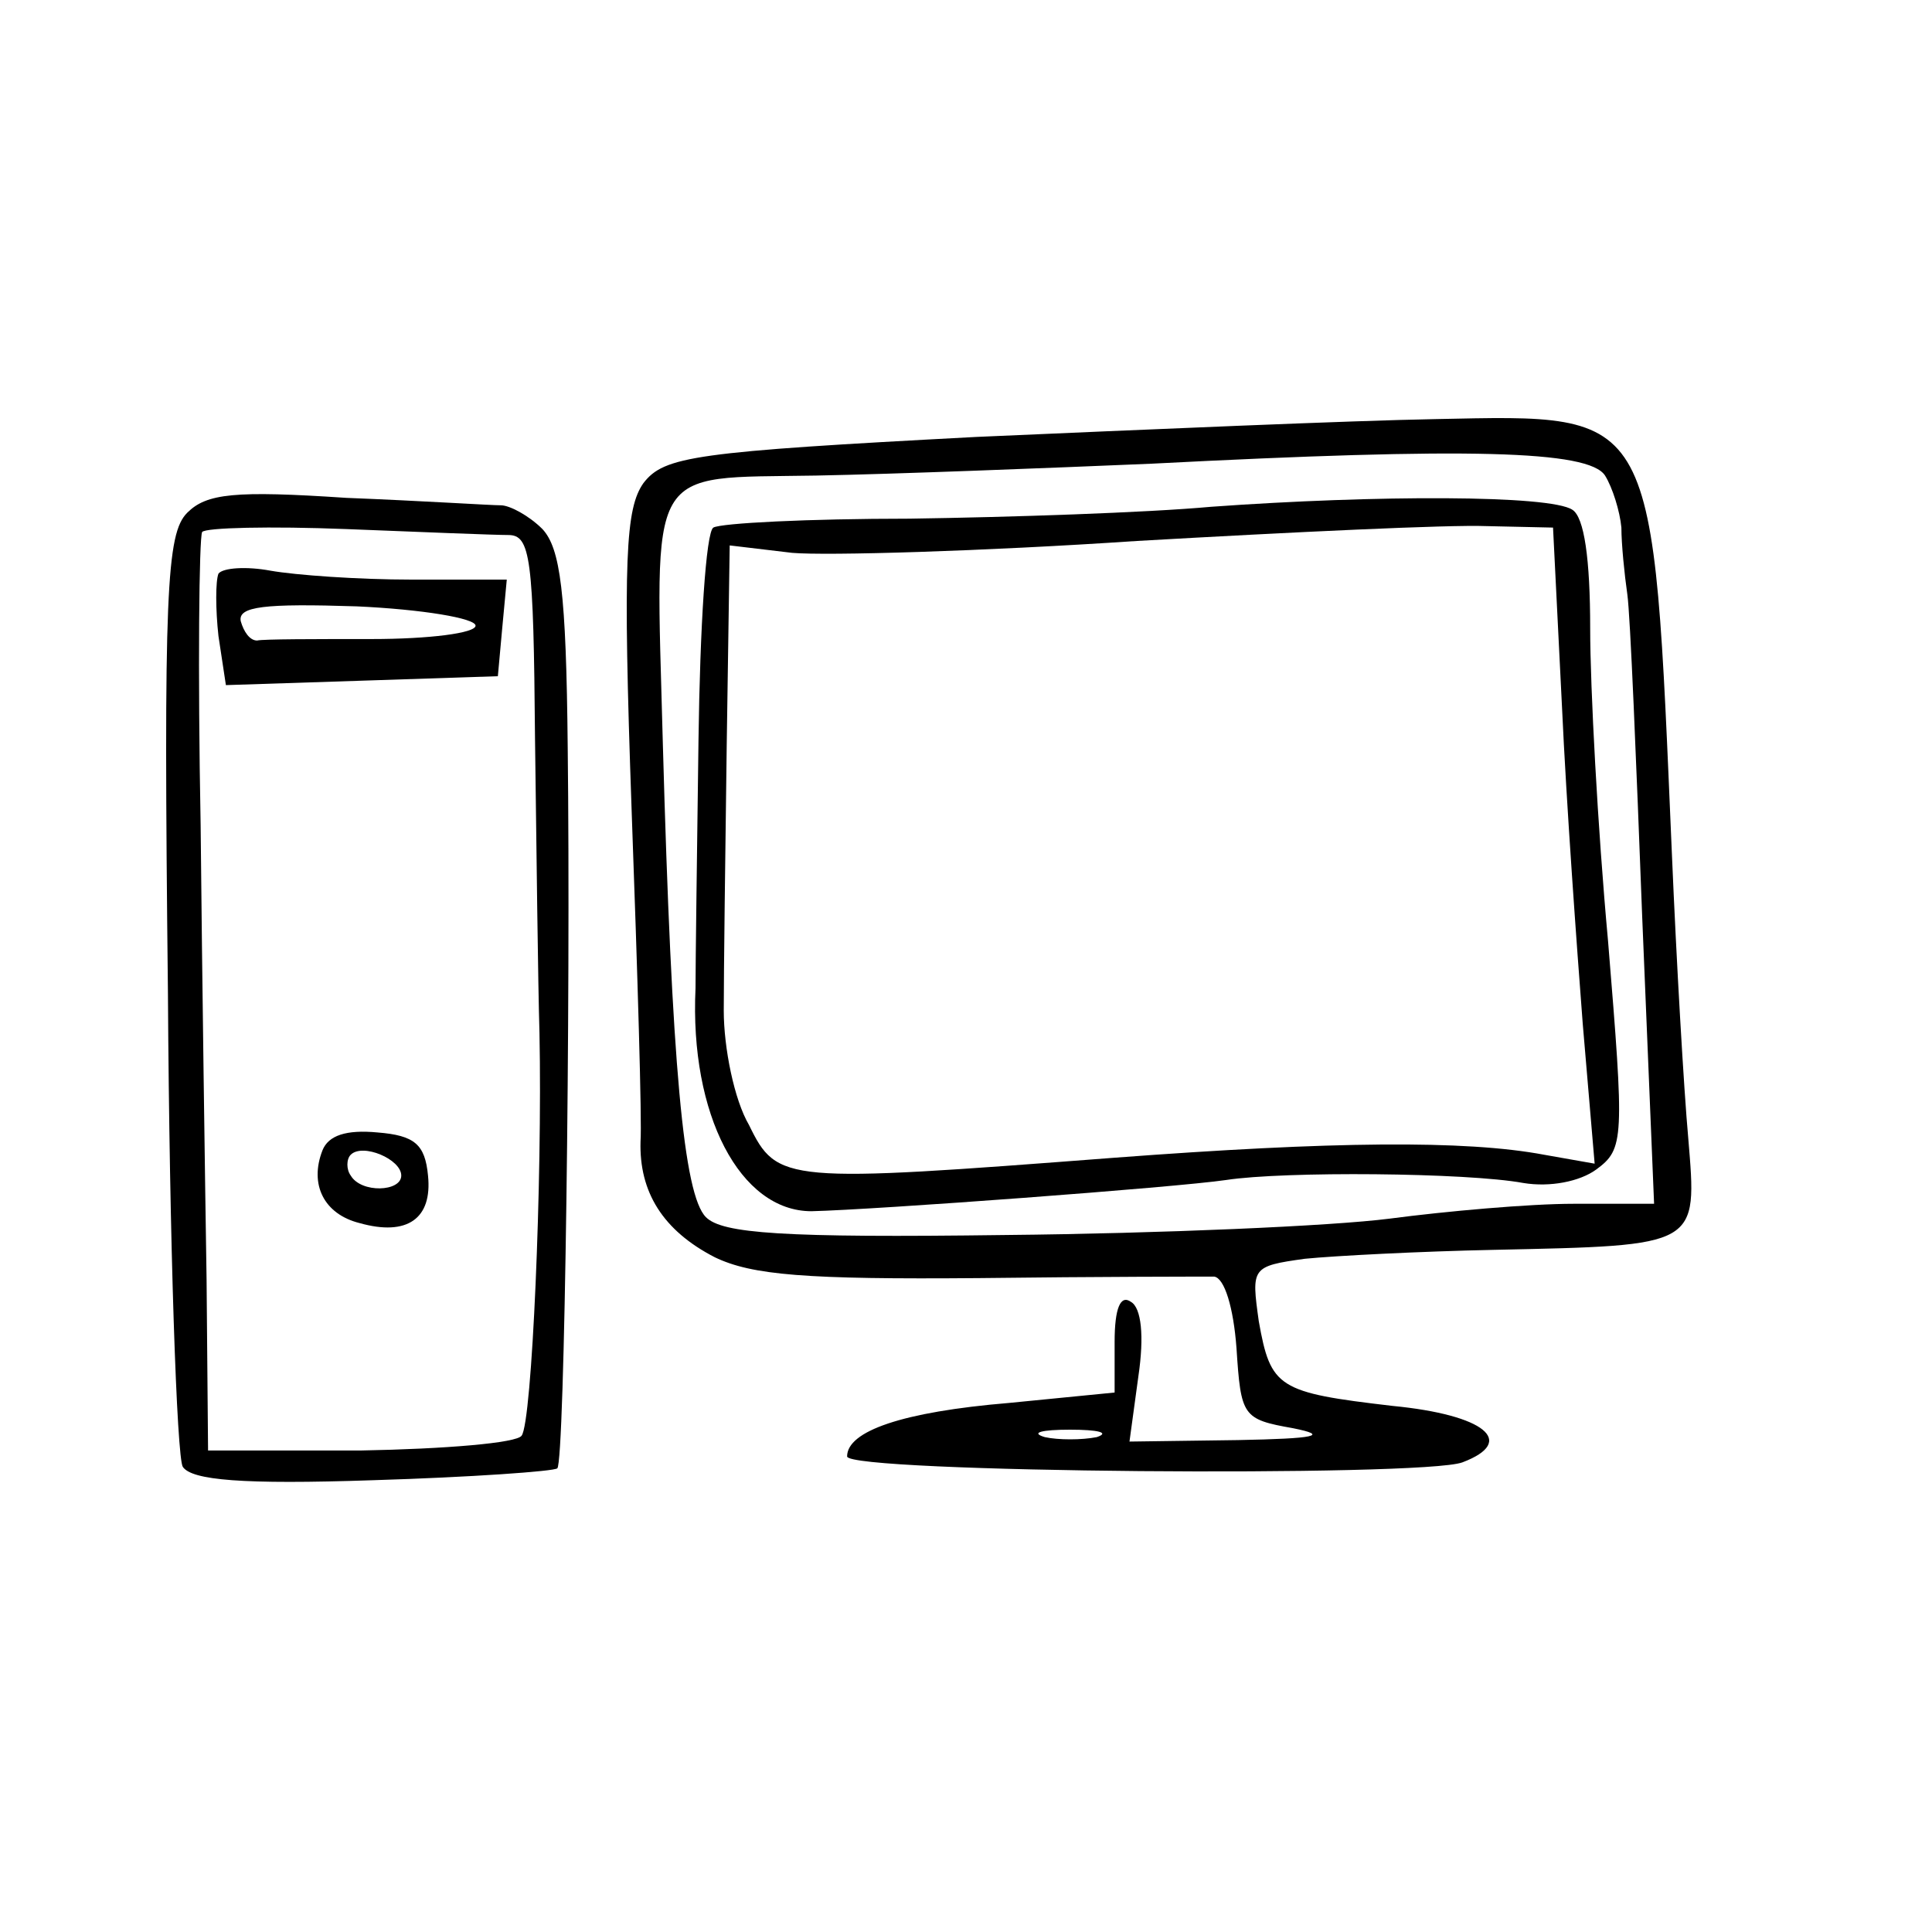
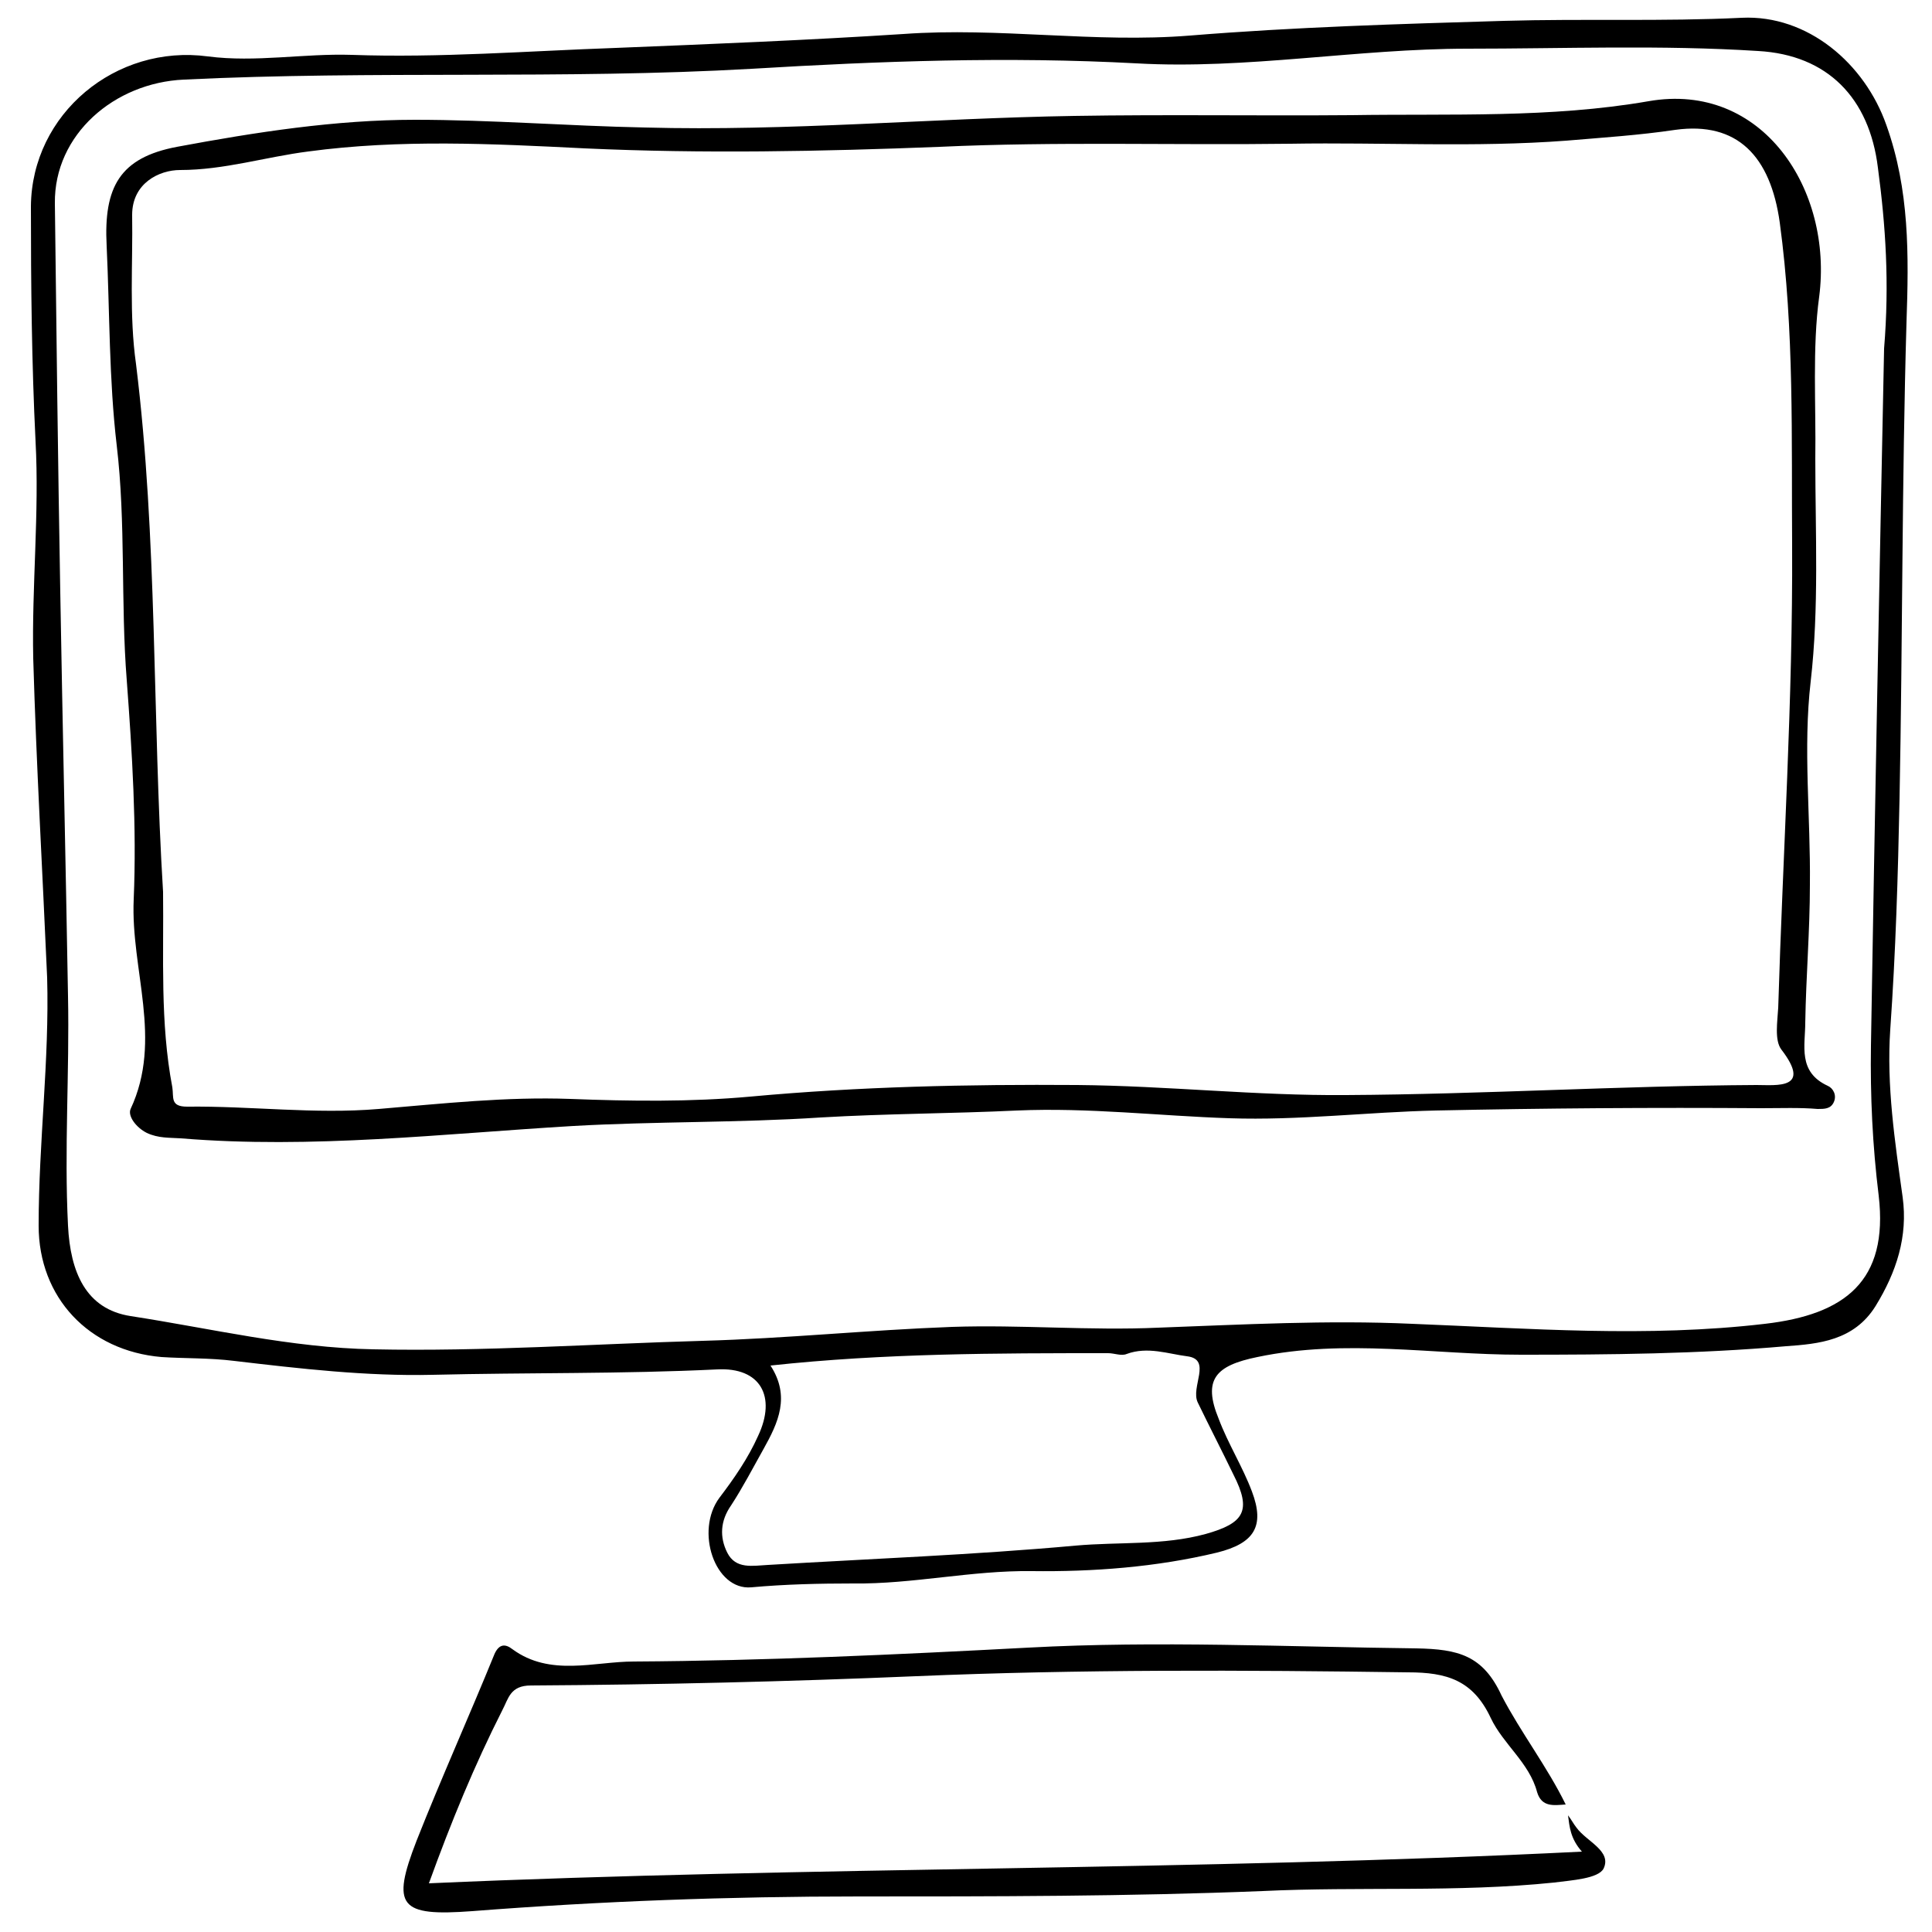
- <svg xmlns="http://www.w3.org/2000/svg" version="1.0" width="130pt" height="130pt" viewBox="0 0 130 130" preserveAspectRatio="xMidYMid meet">
-   <g transform="translate(0,130) scale(0.1,-0.1)" fill="#000000" stroke="none">
-     <path d="M657 1006 c-190 -10 -210 -13 -224 -31 -12 -17 -14 -50 -8 -220 4 -110 7 -210 6 -223 -1 -34 15 -60 50 -78 25 -12 61 -15 178 -14 80 1 151 1 158 1 7 -1 13 -21 15 -48 3 -46 4 -48 38 -54 25 -5 15 -7 -37 -8 l-73 -1 6 44 c4 27 2 46 -5 50 -7 5 -11 -4 -11 -27 l0 -34 -71 -7 c-72 -6 -109 -19 -109 -36 0 -11 387 -14 414 -4 37 14 15 32 -47 38 -77 9 -82 12 -90 57 -5 36 -5 37 31 42 20 2 78 5 127 6 139 3 137 2 131 75 -3 33 -8 120 -11 191 -13 302 -9 296 -159 293 -56 -1 -195 -7 -309 -12z m423 -26 c5 -8 10 -24 11 -35 0 -11 2 -31 4 -45 2 -14 6 -112 10 -217 l8 -193 -54 0 c-30 0 -86 -5 -124 -10 -39 -5 -155 -10 -258 -11 -151 -2 -191 1 -202 12 -15 15 -23 102 -29 319 -5 190 -12 178 103 180 53 1 155 5 226 8 213 11 294 9 305 -8z m-342 -647 c-10 -2 -26 -2 -35 0 -10 3 -2 5 17 5 19 0 27 -2 18 -5z" />
-     <path d="M815 959 c-44 -4 -135 -7 -203 -8 -68 0 -127 -3 -132 -6 -5 -3 -9 -67 -10 -143 -1 -75 -2 -150 -2 -167 -4 -85 30 -150 78 -150 43 1 245 16 279 21 39 6 162 5 200 -2 18 -3 38 1 49 9 19 14 19 20 8 154 -7 76 -12 171 -12 210 0 47 -4 75 -12 80 -15 10 -132 10 -243 2z m236 -134 c3 -66 10 -162 14 -214 l8 -94 -34 6 c-53 10 -143 9 -289 -2 -222 -17 -227 -17 -246 22 -10 17 -17 52 -17 77 0 25 1 105 2 179 l2 134 42 -5 c23 -2 128 1 232 8 105 6 210 11 235 10 l45 -1 6 -120z" />
-     <path d="M126 955 c-14 -14 -16 -53 -13 -323 1 -169 6 -313 10 -319 6 -9 40 -12 128 -9 66 2 122 6 124 8 5 4 9 315 7 485 -1 105 -5 134 -17 147 -9 9 -22 16 -28 16 -7 0 -53 3 -104 5 -75 5 -94 3 -107 -10z m216 -15 c15 0 17 -15 18 -137 1 -76 2 -165 3 -198 2 -99 -5 -262 -12 -271 -3 -5 -52 -9 -108 -10 l-103 0 -1 115 c-1 64 -3 202 -4 306 -2 105 -1 193 1 197 2 3 46 4 97 2 50 -2 100 -4 109 -4z" />
-     <path d="M147 914 c-2 -5 -2 -24 0 -42 l5 -33 92 3 91 3 3 33 3 32 -64 0 c-36 0 -78 3 -95 6 -16 3 -32 2 -35 -2z m173 -35 c0 -5 -31 -9 -70 -9 -38 0 -73 0 -77 -1 -5 0 -9 6 -11 13 -2 10 16 12 78 10 44 -2 80 -8 80 -13z" />
-     <path d="M217 526 c-9 -23 1 -43 25 -49 32 -9 49 3 46 32 -2 21 -9 27 -34 29 -21 2 -33 -2 -37 -12z m53 -17 c0 -11 -27 -12 -34 0 -3 4 -3 11 0 14 8 8 34 -3 34 -14z" />
+ <svg xmlns="http://www.w3.org/2000/svg" version="1.1" id="Ebene_1" x="0px" y="0px" width="250px" height="250px" viewBox="98 -99 250 250" style="enable-background:new 98 -99 250 250;" xml:space="preserve">
+   <g>
+     <path d="M104.1,27.5c-0.6-13.8-1.4-27.5-1.8-41.3c-0.2-9.4,0.8-18.8,0.3-28.1C102.1-52,102-62.1,102-72.3c0.1-12,11-21,22.9-19.4   c6.2,0.8,12.4-0.4,18.6-0.2c11.4,0.4,22.8-0.5,34.2-0.9c12.4-0.5,24.8-1,37.2-1.8c12.4-0.9,24.7,1.2,37.1,0.2   c13.5-1.1,27.1-1.5,40.6-1.9c10.3-0.3,20.6,0.1,30.8-0.4c8.5-0.4,15.9,5.9,18.7,13.9c3,8.4,2.9,16.8,2.6,25.5   c-0.6,20.5-0.5,41.1-0.9,61.6c-0.2,10-0.5,19.9-1.2,29.9c-0.5,7.3,0.6,14.5,1.6,21.7c0.7,5.1-0.8,9.7-3.5,14.1   c-2.8,4.5-7.4,4.9-11.6,5.2c-11.4,1-22.8,1.1-34.3,1.1c-11.3,0-22.7-2.1-34.1,0.3c-5.4,1.1-7.1,2.9-5,8c1.2,3.2,3.1,6.2,4.3,9.4   c1.7,4.5,0.3,6.7-4.5,7.9c-7.9,1.9-16.1,2.5-24,2.4c-7.8-0.1-15.4,1.7-23.1,1.6c-4.4,0-8.8,0.1-13.2,0.5c-4.7,0.4-7.3-7.3-4.1-11.6   c1.9-2.5,3.7-5.1,5-8c2.4-5.1,0.3-8.9-5.3-8.6c-12.3,0.6-24.5,0.4-36.8,0.7c-8.6,0.2-17.2-0.8-25.7-1.8c-3.2-0.4-6.3-0.3-9.4-0.5   c-9.4-0.8-15.9-7.7-15.9-17C103,48.8,104.4,38.2,104.1,27.5z M341.8-53.9c0.7-8.5,0.2-15.9-0.8-23.4c-1.1-9-6.5-14.6-15.5-15.1   c-12.5-0.8-25.1-0.3-37.6-0.3c-14.3,0-28.6,2.7-42.8,1.9c-16.7-0.9-33.2-0.3-49.8,0.7c-24.5,1.4-49,0.2-73.5,1.4   c-9,0.4-16.8,7.1-16.7,16c0.2,16.8,0.4,33.6,0.7,50.4c0.3,17.4,0.7,34.8,1,52.2c0.2,9.9-0.5,19.8,0,29.7c0.3,6,2.3,10.8,8.1,11.7   c10.4,1.6,20.7,4.1,31.4,4.3c14.3,0.3,28.5-0.7,42.7-1.1c10.7-0.3,21.4-1.4,32.2-1.8c8.9-0.3,17.8,0.5,26.7,0.1   c10.9-0.4,21.8-1,32.8-0.5c15.2,0.6,30.4,1.8,45.7,0c10.3-1.2,16-5.5,14.7-16.6c-0.8-6.5-1.1-12.9-1-19.4   C340.6,5.9,341.2-24.5,341.8-53.9z M197.7,77.7c2.6,4,1,7.4-0.9,10.8c-1.4,2.5-2.7,5-4.2,7.3c-1.4,2-1.5,4.1-0.5,6.1   c1.1,2.2,3.3,1.7,5.3,1.6c13.3-0.8,26.6-1.3,39.8-2.5c5.6-0.5,11.3,0,16.8-1.5c5-1.4,6-3,3.6-7.7c-1.5-3.1-3.1-6.2-4.6-9.3   c-1-2,1.9-5.6-1.4-6c-2.4-0.3-5.1-1.3-7.8-0.3c-0.7,0.3-1.6-0.1-2.4-0.1C227,76.1,212.5,76.1,197.7,77.7z" />
+     <path d="M300.6,134.5c-1.5,0.1-3.1,0.4-3.7-1.6c-1-3.8-4.4-6.2-6-9.6c-2.3-4.9-5.7-5.9-10.7-5.9c-21.2-0.3-42.5-0.4-63.7,0.5   c-16.6,0.7-33.2,1.1-49.8,1.2c-2.7,0-2.9,1.7-3.7,3.2c-3.6,7.1-6.6,14.4-9.5,22.4c49.5-2.2,99-1.6,149.2-4.1   c-1.5-1.7-1.6-3.2-1.8-4.7c0.4,0.5,0.7,1.1,1.1,1.6c1.3,1.8,4.6,3,3.5,5.3c-0.7,1.3-4.1,1.5-6.4,1.8c-12.6,1.3-25.2,0.5-37.7,1.1   c-17.4,0.7-34.8,0.7-52.3,0.7c-16.7,0-33.3,0.6-50,1.9c-9.4,0.7-10.5-0.6-7.2-9.1c3.2-8.1,6.8-16.1,10.1-24.2   c0.6-1.3,1.4-1.3,2.3-0.6c4.9,3.6,10.6,1.6,15.7,1.6c17-0.1,34.1-0.9,51.1-1.8c16.7-0.9,33.5-0.1,50.2,0.1c5.4,0.1,8.6,0.9,11,6.1   C294.8,125.2,298.2,129.6,300.6,134.5z" />
+     <path d="M325.9,44.4c-14-0.1-28.1,0-42.1,0.3c-8.9,0.2-17.7,1.3-26.7,1c-9.1-0.3-18.2-1.4-27.5-1c-8.4,0.4-16.9,0.4-25.4,0.9   c-10.7,0.7-21.4,0.5-32,1.1c-16.9,1-33.8,3-50.8,1.6c-1.5-0.1-2.9,0-4.4-0.7c-1.4-0.7-2.5-2.2-2.1-3.1c4.2-9,0-18,0.4-27.1   c0.4-9.4-0.2-19-0.9-28.4c-0.8-10.1-0.1-20.3-1.3-30.4c-1-8.5-0.9-17.2-1.3-25.8c-0.4-7.6,1.7-11.4,9.1-12.8   c10.2-1.9,20.5-3.5,30.8-3.5c9.9,0,19.8,0.8,29.8,1c18.5,0.5,37-1.2,55.5-1.5c12-0.2,23.9,0,35.9-0.1c12.8-0.2,25.7,0.4,38.4-1.8   c14.8-2.6,23.9,11.5,22.1,25.3c-0.9,6.6-0.4,14-0.5,21c0,9.6,0.5,19.2-0.6,28.8c-1,8.6,0,17.5-0.1,26.3c0,5.9-0.5,11.8-0.6,17.8   c0,3-1,6.4,2.9,8.2c0.7,0.3,1.2,1.2,0.8,2.1c-0.4,0.9-1.2,0.9-2.1,0.9C330.9,44.3,328.4,44.4,325.9,44.4z M119.1,16.4   c0.1,8.4-0.4,16.9,1.2,25.3c0.2,1.3-0.3,2.5,1.9,2.5c8.3-0.1,16.5,1,24.8,0.3c8.3-0.7,16.5-1.6,24.8-1.3c7.8,0.3,15.6,0.4,23.3-0.3   c14.1-1.3,28.2-1.6,42.3-1.5c11.6,0.1,23.2,1.4,34.8,1.3c17.7-0.1,35.4-1.2,53.1-1.3c2.6,0,7.2,0.6,3.2-4.6   c-0.9-1.2-0.5-3.6-0.4-5.4c0.6-19.9,1.9-39.8,1.8-59.7c-0.1-13.9,0.3-27.9-1.6-41.9c-1.2-8.6-5.5-13.1-13.5-12   c-4.7,0.7-9.4,1-14.1,1.4c-11.9,0.9-23.8,0.2-35.7,0.4c-15.1,0.2-30.3-0.3-45.4,0.4c-15.3,0.6-30.6,0.9-45.9,0.2   c-12-0.6-23.9-1.2-35.8,0.4c-5.5,0.7-10.9,2.4-16.6,2.4c-2.7,0-6.2,1.7-6.2,5.8c0.1,6.4-0.4,13,0.5,19.3   C118.4-29.2,117.7-6.4,119.1,16.4z" />
  </g>
</svg>
